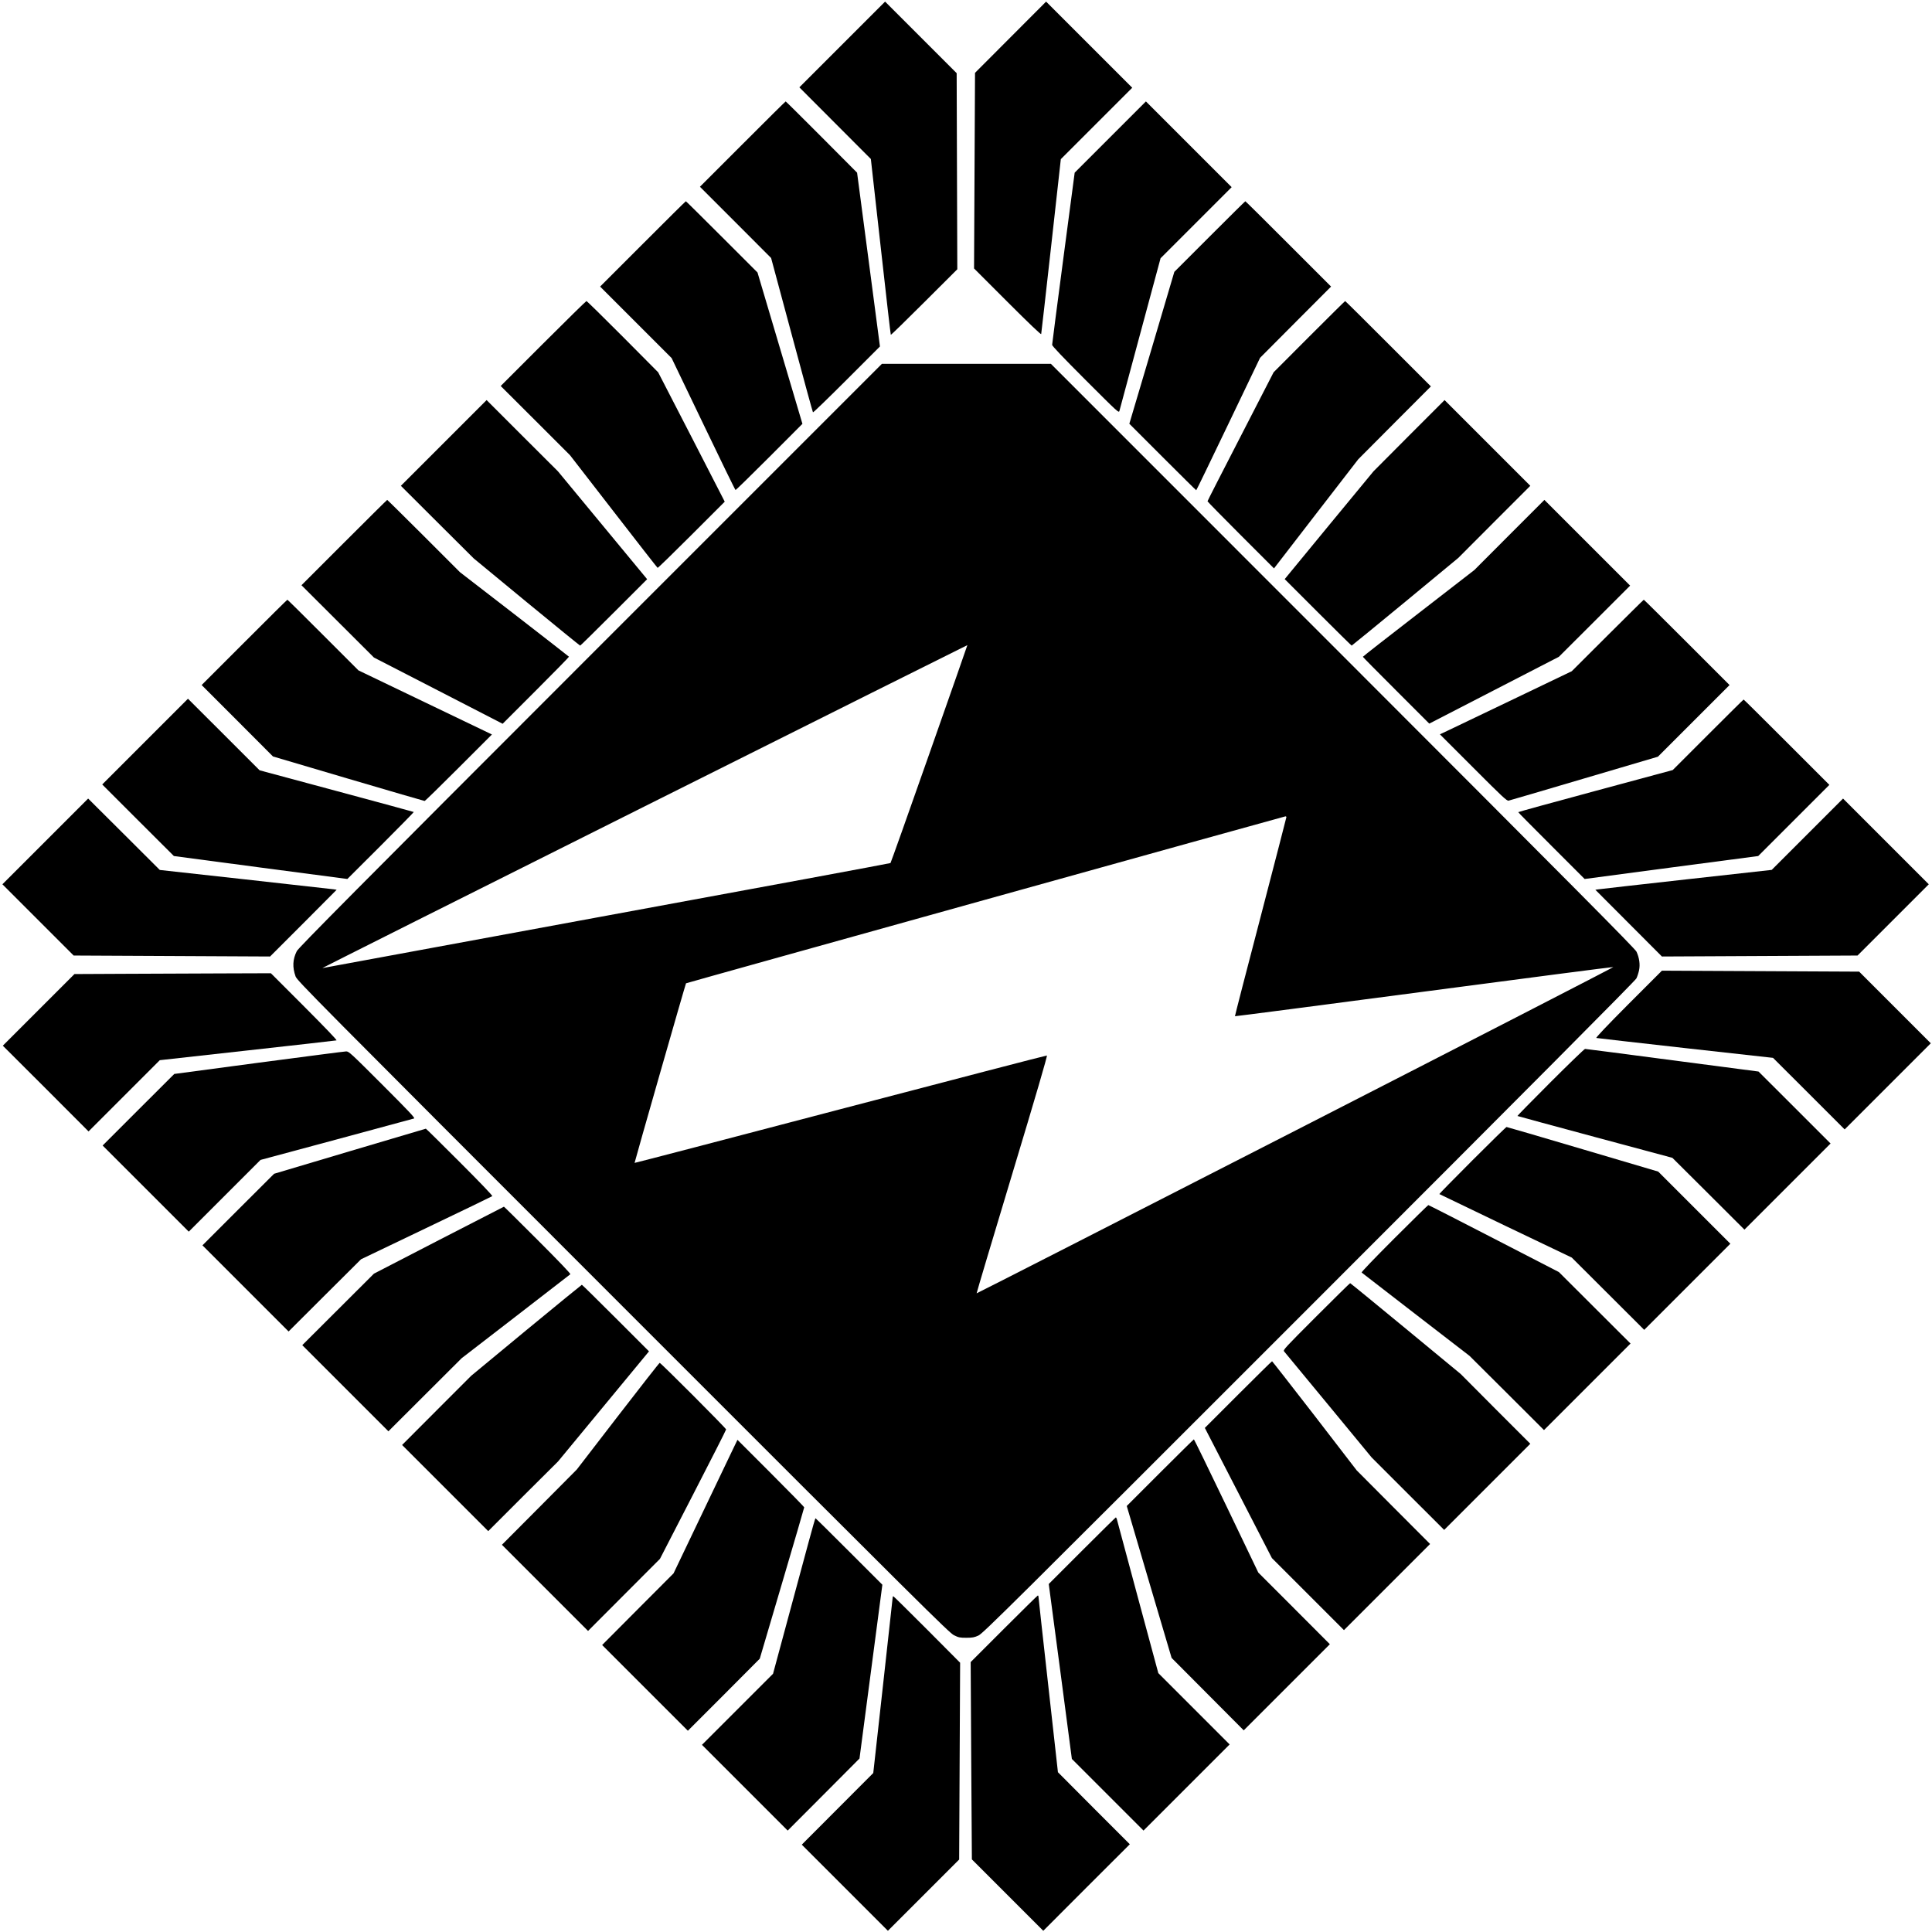
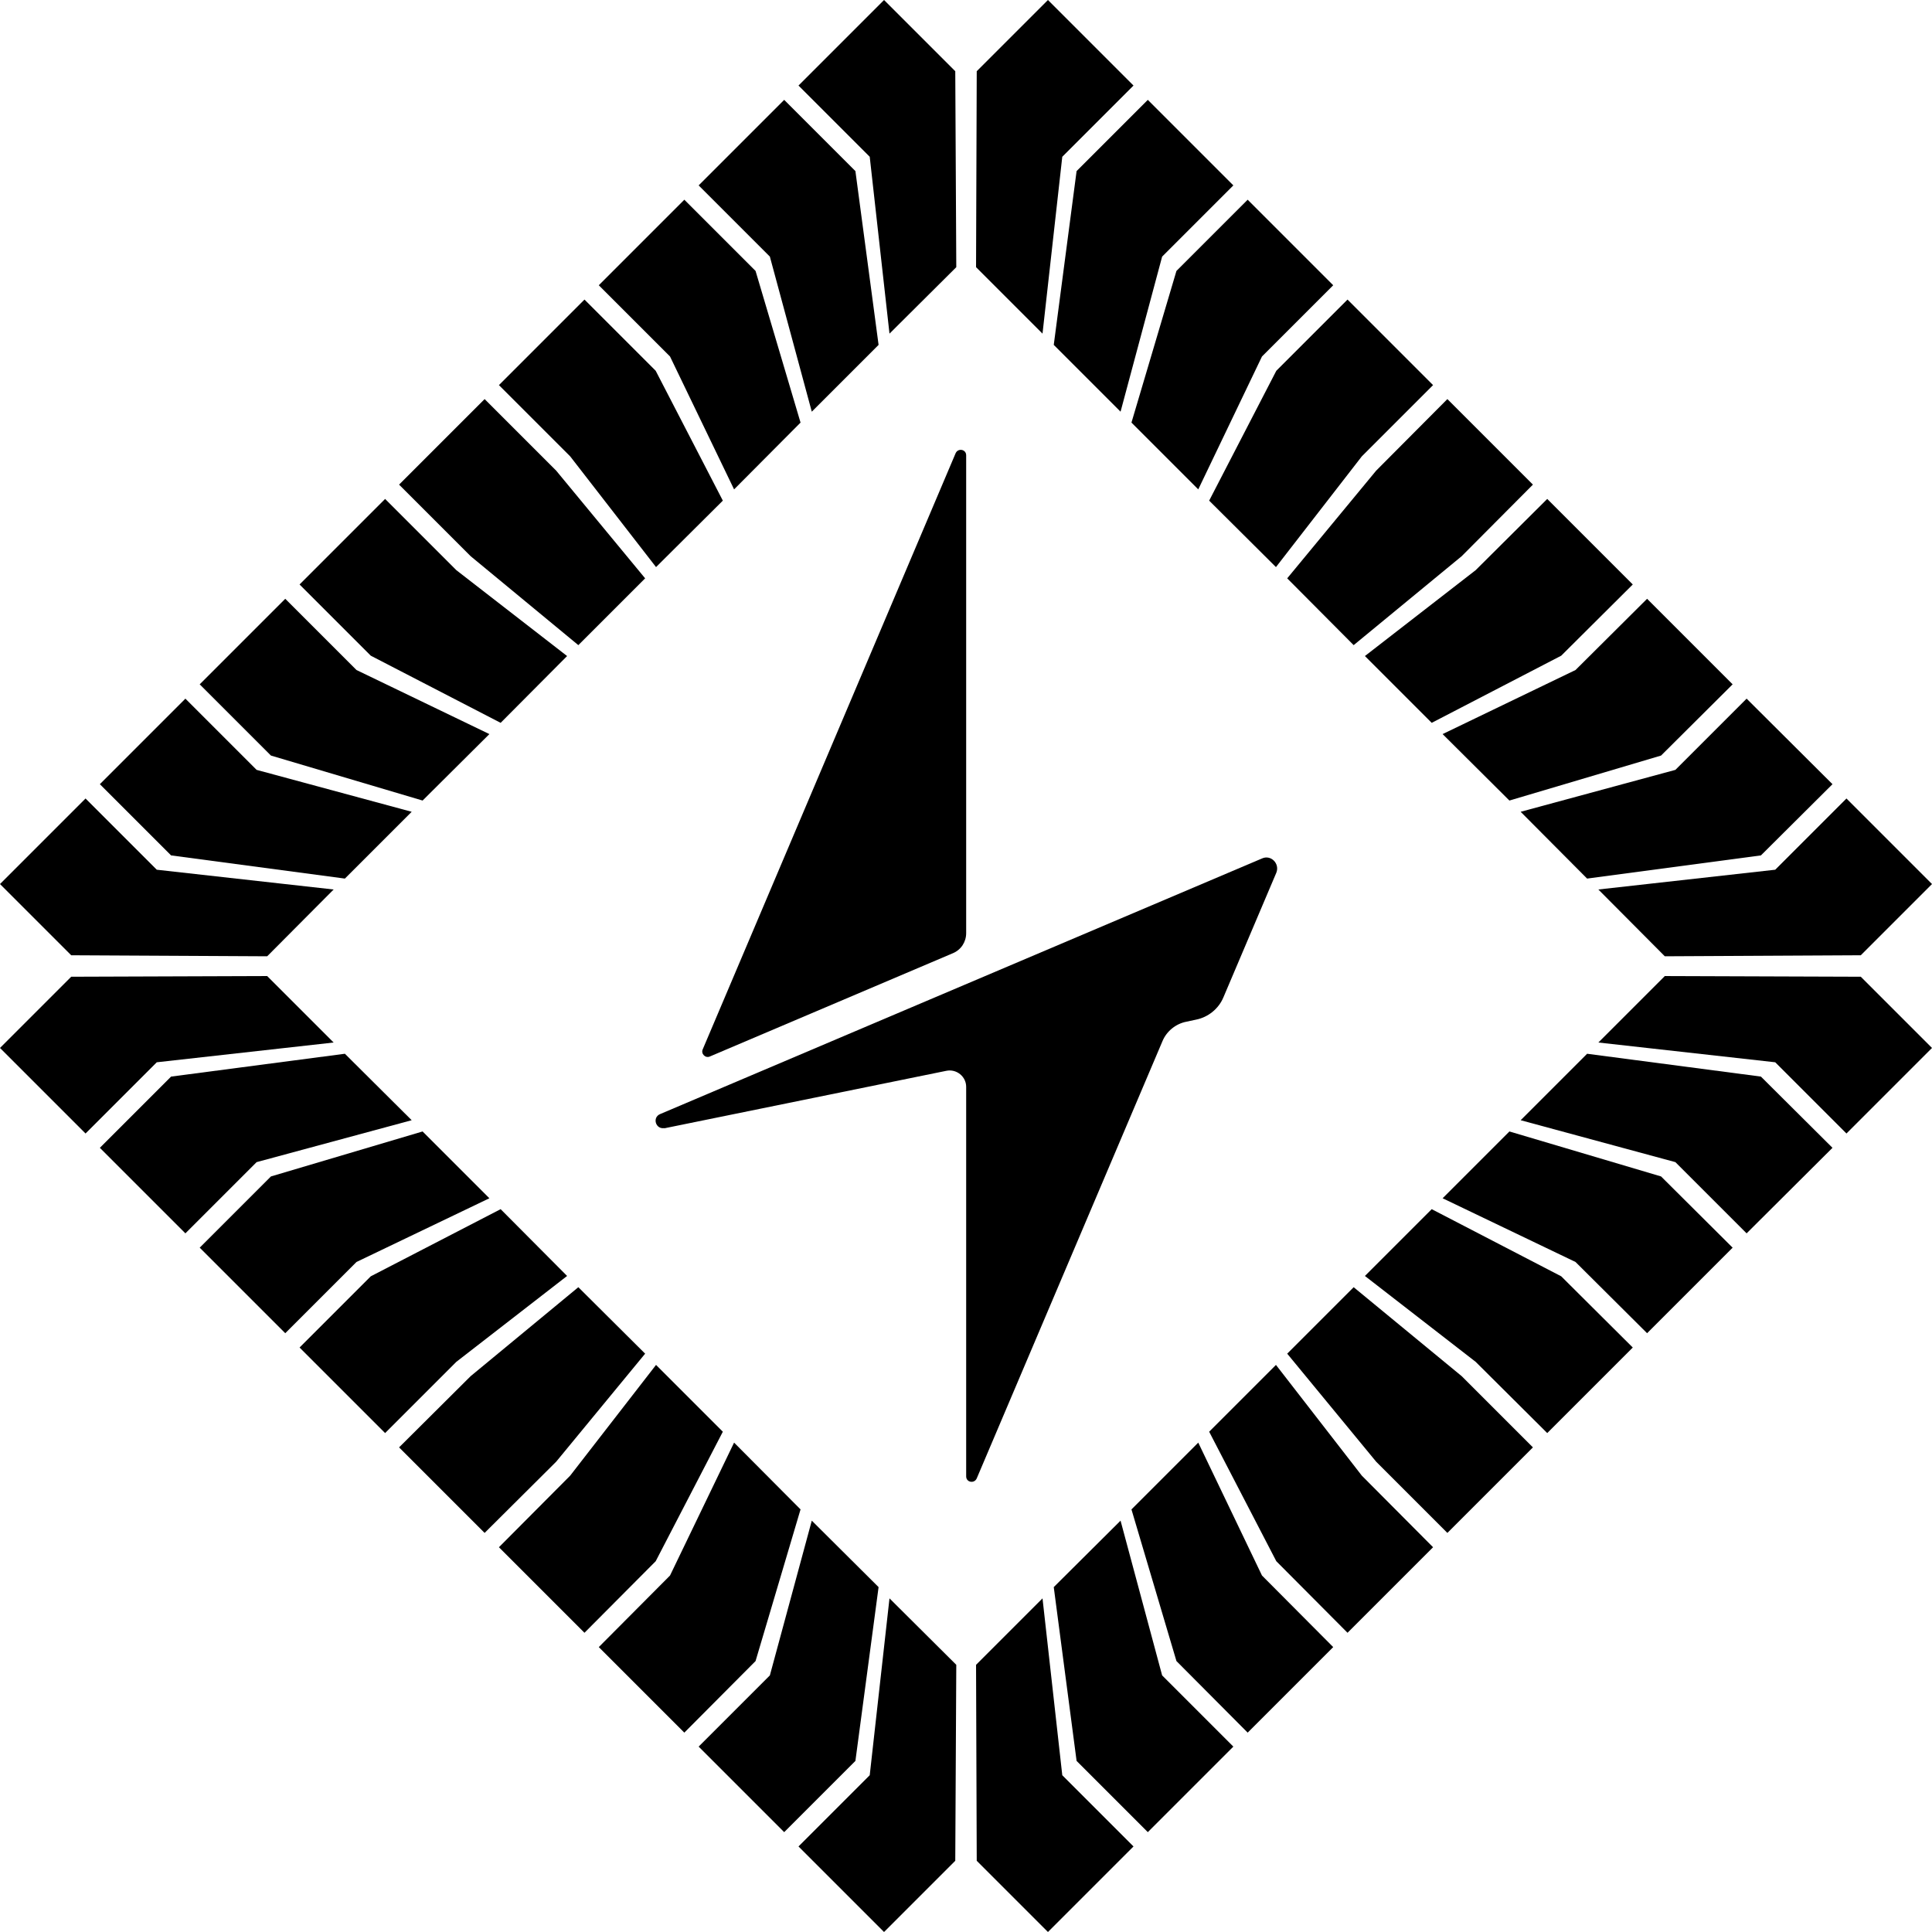
- <svg xmlns="http://www.w3.org/2000/svg" version="1.0" width="2400pt" height="2400pt" viewBox="0 0 2400 2400" preserveAspectRatio="xMidYMid meet">
-   <g transform="translate(0,2400) scale(0.1,-0.1)" fill="#000000" stroke="none">
-     <path d="M10462 23447 l-532 -532 444 -445 444 -445 122 -1090 c67 -599 123 -1092 126 -1094 3 -3 190 179 415 404 l411 410 -4 1218 -4 1218 -445 445 -444 444 -533 -533z" />
-     <path d="M12554 23538 l-442 -443 -6 -1215 -6 -1215 415 -415 c267 -267 416 -409 419 -400 2 8 58 501 124 1094 l120 1079 444 444 443 443 -535 535 -535 535 -441 -442z" />
-     <path d="M9225 22210 l-530 -530 442 -442 442 -443 257 -955 c141 -525 259 -958 263 -962 4 -4 192 178 419 405 l413 413 -142 1080 -142 1079 -441 443 c-242 243 -443 442 -446 442 -3 0 -244 -238 -535 -530z" />
-     <path d="M13792 22297 l-442 -442 -140 -1059 c-77 -583 -140 -1069 -140 -1080 0 -14 133 -154 414 -435 406 -406 415 -414 422 -385 4 16 121 449 259 962 l252 934 442 442 441 441 -533 533 -532 532 -443 -443z" />
-     <path d="M7985 20970 l-530 -530 444 -444 444 -444 393 -818 c216 -450 396 -820 401 -821 4 -2 193 183 419 409 l412 413 -279 940 -279 940 -442 442 c-244 244 -445 443 -448 443 -3 0 -244 -238 -535 -530z" />
-     <path d="M15027 21062 l-439 -439 -279 -944 -280 -943 413 -413 c227 -227 415 -413 418 -413 3 0 182 370 399 823 l394 822 441 443 441 442 -530 530 c-291 292 -532 530 -535 530 -3 0 -202 -197 -443 -438z" />
-     <path d="M6747 19732 l-527 -527 431 -430 430 -430 540 -697 c297 -384 543 -699 548 -702 4 -3 193 181 421 409 l413 413 -413 804 -414 803 -440 443 c-242 243 -445 442 -451 442 -5 0 -247 -237 -538 -528z" />
-     <path d="M16263 19818 l-442 -443 -410 -797 c-226 -438 -411 -800 -411 -805 0 -4 186 -194 413 -421 l413 -413 523 678 524 678 451 453 451 452 -530 530 c-291 292 -532 530 -535 530 -3 0 -204 -199 -447 -442z" />
-     <path d="M7333 15858 c-2897 -2898 -3626 -3633 -3646 -3673 -52 -104 -56 -200 -15 -315 19 -52 217 -252 4067 -4103 3725 -3726 4051 -4050 4111 -4080 58 -29 73 -32 155 -32 77 0 99 5 150 28 56 26 376 343 4107 4075 2732 2732 4053 4060 4066 4088 11 22 26 68 33 101 15 72 3 156 -32 231 -17 37 -783 808 -3648 3675 l-3626 3627 -1050 0 -1050 0 -3622 -3622z m4211 -1223 c-261 -743 -478 -1353 -482 -1356 -4 -4 -1589 -298 -3522 -653 -1933 -356 -3524 -649 -3535 -652 -11 -2 1787 900 3995 2005 2208 1105 4016 2008 4017 2007 1 -1 -212 -609 -473 -1351z m4436 -786 c0 -6 -145 -564 -321 -1241 -177 -676 -320 -1230 -318 -1232 2 -2 1057 135 2344 305 1287 170 2347 308 2356 306 9 -1 -1766 -914 -3944 -2029 -2178 -1115 -3962 -2026 -3965 -2024 -2 2 196 667 441 1478 297 984 440 1474 432 1476 -7 2 -1161 -299 -2566 -667 -1404 -369 -2554 -669 -2556 -667 -3 3 633 2225 639 2231 4 5 7430 2073 7446 2074 6 1 12 -4 12 -10z" />
-     <path d="M5512 18497 l-532 -532 452 -451 453 -451 657 -542 c361 -297 661 -541 665 -541 4 0 193 186 420 413 l412 412 -554 670 -554 670 -443 442 -443 443 -533 -533z" />
-     <path d="M17503 18588 l-441 -443 -552 -669 -551 -670 413 -413 c227 -227 416 -413 419 -413 3 0 302 245 665 544 l659 545 447 448 448 448 -533 533 -532 532 -442 -442z" />
-     <path d="M4275 17260 l-530 -530 450 -449 450 -449 799 -411 800 -412 413 413 c227 227 412 416 411 420 -2 3 -307 241 -678 528 l-675 521 -450 450 c-248 247 -452 449 -455 449 -3 0 -244 -239 -535 -530z" />
-     <path d="M18750 17355 l-435 -436 -692 -536 c-381 -294 -693 -538 -693 -542 0 -3 186 -192 413 -418 l412 -412 805 415 805 415 443 442 442 442 -533 533 -532 532 -435 -435z" />
-     <path d="M3035 16020 l-530 -530 443 -443 443 -444 937 -277 c515 -152 942 -276 947 -276 6 0 196 186 423 413 l413 413 -829 398 -829 398 -439 439 c-241 242 -441 439 -444 439 -3 0 -244 -238 -535 -530z" />
-     <path d="M19970 16106 l-445 -444 -715 -343 c-393 -188 -762 -364 -819 -392 l-104 -49 414 -414 c363 -364 417 -414 439 -410 14 3 437 127 940 276 l915 270 445 445 445 445 -530 530 c-291 291 -532 530 -535 530 -3 0 -205 -200 -450 -444z" />
-     <path d="M1802 14787 l-532 -532 445 -445 445 -444 1077 -143 1078 -142 415 414 c228 228 412 416 410 418 -3 2 -435 120 -960 261 l-955 257 -445 445 -445 444 -533 -533z" />
-     <path d="M21217 14872 l-438 -438 -960 -259 c-527 -142 -959 -261 -959 -264 0 -4 186 -191 413 -418 l412 -412 1078 143 1078 142 442 442 442 442 -530 530 c-291 291 -532 530 -535 530 -3 0 -202 -197 -443 -438z" />
-     <path d="M562 13547 l-532 -532 442 -442 443 -443 1220 -6 1220 -6 414 414 413 415 -38 6 c-22 3 -516 58 -1099 123 l-1060 117 -445 444 -445 443 -533 -533z" />
-     <path d="M22452 13637 l-443 -443 -1062 -118 c-584 -65 -1077 -121 -1095 -124 l-34 -5 414 -415 413 -414 1215 6 1215 6 443 443 442 442 -533 533 -532 532 -443 -443z" />
-     <path d="M20230 11527 c-268 -269 -409 -418 -400 -421 8 -2 506 -59 1105 -126 l1090 -121 445 -444 445 -445 535 535 535 535 -445 445 -445 445 -1225 6 -1225 6 -415 -415z" />
-     <path d="M1550 11903 l-625 -3 -445 -445 -445 -445 533 -532 532 -533 442 442 443 443 1090 121 c600 66 1097 123 1105 125 9 3 -135 153 -400 419 l-415 415 -595 -2 c-327 -2 -876 -4 -1220 -5z" />
-     <path d="M19260 10555 c-228 -228 -412 -416 -410 -418 3 -2 437 -120 965 -262 l960 -258 448 -446 447 -446 535 535 535 535 -447 447 -448 447 -1070 140 c-588 78 -1077 141 -1085 141 -8 0 -202 -187 -430 -415z" />
-     <path d="M3215 10799 l-1050 -140 -445 -444 -445 -445 535 -535 535 -535 445 445 446 446 944 254 c520 141 953 258 964 261 15 5 -62 87 -395 420 -392 392 -416 414 -449 413 -19 0 -507 -64 -1085 -140z" />
-     <path d="M18290 9585 c-228 -228 -412 -416 -410 -418 3 -2 374 -181 825 -397 l820 -392 450 -449 450 -449 535 535 535 535 -448 448 -448 448 -937 277 c-515 153 -942 277 -947 277 -6 0 -197 -187 -425 -415z" />
-     <path d="M4345 9699 l-940 -280 -445 -444 -445 -445 535 -535 535 -535 450 449 450 448 810 388 c446 213 814 391 820 396 6 6 -146 165 -405 424 -228 228 -417 415 -420 414 -3 -1 -428 -127 -945 -280z" />
-     <path d="M17320 8615 c-255 -255 -411 -418 -405 -423 6 -5 309 -240 675 -522 l665 -513 463 -461 462 -461 538 538 537 537 -445 444 -445 444 -807 416 c-443 229 -810 416 -815 416 -4 0 -195 -187 -423 -415z" />
-     <path d="M5450 8594 l-805 -416 -445 -444 -445 -444 535 -535 535 -535 455 454 455 454 670 517 c369 285 674 521 680 526 6 6 -145 164 -405 424 -228 228 -417 415 -420 415 -3 -1 -367 -188 -810 -416z" />
-     <path d="M16350 7645 c-386 -386 -413 -415 -399 -432 9 -10 257 -310 552 -668 l536 -650 450 -450 451 -450 535 535 535 535 -433 433 -432 434 -683 564 c-376 310 -686 564 -690 564 -4 0 -194 -187 -422 -415z" />
-     <path d="M6538 7476 l-683 -565 -430 -430 -430 -431 535 -535 535 -535 433 433 434 432 565 684 565 684 -413 413 c-228 228 -417 414 -421 414 -3 0 -314 -254 -690 -564z" />
-     <path d="M15381 6676 l-414 -414 417 -809 416 -808 448 -448 447 -447 535 535 535 535 -456 457 -456 458 -522 678 c-288 372 -526 677 -529 677 -4 0 -193 -186 -421 -414z" />
-     <path d="M7675 6407 l-510 -662 -465 -468 -465 -467 535 -535 535 -535 446 447 447 448 411 798 c226 438 411 803 411 810 0 15 -811 827 -825 827 -6 -1 -239 -299 -520 -663z" />
-     <path d="M14411 5706 l-414 -414 278 -944 279 -943 448 -450 448 -450 535 535 535 535 -444 445 -445 445 -397 828 c-218 455 -400 827 -403 827 -3 0 -192 -186 -420 -414z" />
-     <path d="M9082 5950 c-43 -91 -222 -464 -397 -830 l-318 -665 -444 -445 -443 -445 533 -533 532 -532 447 447 446 448 276 935 c152 514 276 940 276 945 0 6 -187 197 -415 425 l-414 414 -79 -164z" />
-     <path d="M13442 4737 l-414 -414 144 -1086 143 -1087 445 -445 445 -445 535 535 535 535 -443 443 -443 443 -255 944 c-140 520 -257 955 -260 968 -4 12 -9 22 -13 22 -3 0 -192 -186 -419 -413z" />
-     <path d="M10046 4848 c-44 -161 -161 -596 -261 -966 l-182 -674 -441 -441 -442 -442 533 -533 532 -532 446 447 446 448 142 1080 142 1079 -413 413 c-227 227 -415 413 -418 413 -3 0 -41 -132 -84 -292z" />
-     <path d="M12471 3766 l-413 -413 7 -1226 8 -1225 443 -443 444 -444 537 538 538 537 -447 447 -446 448 -121 1085 c-67 597 -121 1091 -121 1098 0 6 -3 12 -8 12 -4 0 -193 -186 -421 -414z" />
-     <path d="M11090 4163 c0 -5 -54 -498 -121 -1098 l-121 -1090 -444 -445 -444 -445 535 -535 535 -535 443 443 442 442 6 1223 6 1222 -411 413 c-226 226 -414 412 -418 412 -5 0 -8 -3 -8 -7z" />
+ <svg xmlns="http://www.w3.org/2000/svg" id="Layer_1" version="1.1" viewBox="0 0 566.9 566.9">
+   <g id="Outer_Square">
+     <g id="Bottom_Right">
+       <polyline points="488.5 286.4 546 286.6 566.9 307.5 541.8 332.6 520.9 311.7 469 305.9 488.5 286.4" />
+       <polyline points="465.7 309.2 516.7 315.9 537.7 336.8 512.5 361.9 491.6 341 446.2 328.7 465.7 309.2" />
+       <polyline points="442.9 332 487.4 345.2 508.4 366.1 483.3 391.2 462.3 370.3 423.3 351.6 442.9 332" />
+       <polyline points="420.1 354.8 458.1 374.5 479.1 395.4 454 420.5 433 399.6 400.5 374.4 420.1 354.8" />
+       <polyline points="397.2 377.7 428.9 403.8 449.8 424.7 424.7 449.8 403.8 428.9 377.7 397.2 397.2 377.7" />
+       <polyline points="374.4 400.5 399.6 433 420.5 454 395.4 479.1 374.5 458.1 354.8 420.1 374.4 400.5" />
+       <polyline points="351.6 423.3 370.3 462.3 391.2 483.3 366.1 508.4 345.2 487.4 332 442.9 351.6 423.3" />
+       <polyline points="328.8 446.2 341 491.6 361.9 512.5 336.8 537.6 315.9 516.7 309.2 465.7 328.8 446.2" />
+       <polyline points="305.9 469 311.7 520.9 332.6 541.8 307.5 566.9 286.6 546 286.4 488.5 305.9 469" />
+     </g>
+     <g id="Top_Right">
+       <polyline points="488.5 280.6 546 280.3 566.9 259.4 541.8 234.3 520.9 255.2 469 261 488.5 280.6" />
+       <polyline points="465.7 257.8 516.7 251 537.7 230.1 512.5 205 491.6 225.9 446.2 238.2 465.7 257.8" />
+       <polyline points="442.9 234.9 487.4 221.7 508.4 200.8 483.3 175.7 462.3 196.6 423.3 215.4 442.9 234.9" />
+       <polyline points="420.1 212.1 458.1 192.4 479.1 171.5 454 146.4 433 167.3 400.5 192.5 420.1 212.1" />
+       <polyline points="397.2 189.3 428.9 163.2 449.8 142.2 424.7 117.1 403.8 138.1 377.7 169.7 397.2 189.3" />
+       <polyline points="374.4 166.4 399.6 133.9 420.5 113 395.4 87.9 374.5 108.8 354.8 146.9 374.4 166.4" />
+       <polyline points="351.6 143.6 370.3 104.6 391.2 83.7 366.1 58.6 345.2 79.5 332 124 351.6 143.6" />
+       <polyline points="328.8 120.8 341 75.3 361.9 54.4 336.8 29.3 315.9 50.2 309.2 101.2 328.8 120.8" />
+       <polyline points="305.9 97.9 311.7 46 332.6 25.1 307.5 0 286.6 20.9 286.4 78.4 305.9 97.9" />
+     </g>
+     <g id="Bottom_Left">
+       <polyline points="78.4 286.4 20.9 286.6 0 307.5 25.1 332.6 46 311.7 97.9 305.9 78.4 286.4" />
+       <polyline points="101.2 309.2 50.2 315.9 29.3 336.8 54.4 361.9 75.3 341 120.8 328.7 101.2 309.2" />
+       <polyline points="124 332 79.5 345.2 58.6 366.1 83.7 391.2 104.6 370.3 143.6 351.6 124 332" />
+       <polyline points="146.9 354.8 108.8 374.5 87.9 395.4 113 420.5 133.9 399.6 166.4 374.4 146.9 354.8" />
+       <polyline points="169.7 377.7 138.1 403.8 117.1 424.7 142.2 449.8 163.2 428.9 189.3 397.2 169.7 377.7" />
+       <polyline points="192.5 400.5 167.3 433 146.4 454 171.5 479.1 192.4 458.1 212.1 420.1 192.5 400.5" />
+       <polyline points="215.4 423.3 196.6 462.3 175.7 483.3 200.8 508.4 221.7 487.4 234.9 442.9 215.4 423.3" />
+       <polyline points="238.2 446.2 225.9 491.6 205 512.5 230.1 537.6 251 516.7 257.8 465.7 238.2 446.2" />
+       <polyline points="261 469 255.2 520.9 234.3 541.8 259.4 566.9 280.3 546 280.6 488.5 261 469" />
+     </g>
+     <g id="Top_Left">
+       <polyline points="78.4 280.6 20.9 280.3 0 259.4 25.1 234.3 46 255.2 97.9 261 78.4 280.6" />
+       <polyline points="101.2 257.8 50.2 251 29.3 230.1 54.4 205 75.3 225.9 120.8 238.2 101.2 257.8" />
+       <polyline points="124 234.9 79.5 221.7 58.6 200.8 83.7 175.7 104.6 196.6 143.6 215.4 124 234.9" />
+       <polyline points="146.9 212.1 108.8 192.4 87.9 171.5 113 146.4 133.9 167.3 166.4 192.5 146.9 212.1" />
+       <polyline points="169.7 189.3 138.1 163.2 117.1 142.2 142.2 117.1 163.2 138.1 189.3 169.7 169.7 189.3" />
+       <polyline points="192.5 166.4 167.3 133.9 146.4 113 171.5 87.9 192.4 108.8 212.1 146.9 192.5 166.4" />
+       <polyline points="215.4 143.6 196.6 104.6 175.7 83.7 200.8 58.6 221.7 79.5 234.9 124 215.4 143.6" />
+       <polyline points="238.2 120.8 225.9 75.3 205 54.4 230.1 29.3 251 50.2 257.8 101.2 238.2 120.8" />
+       <polyline points="261 97.9 255.2 46 234.3 25.1 259.4 0 280.3 20.9 280.6 78.4 261 97.9" />
+     </g>
+   </g>
+   <g>
+     <path id="I" d="M208.3,310l71.3-30.3c2.4-1,3.9-3.3,3.9-5.9v-140.2c0-1.8-2.4-2.2-3.1-.6l-74.2,174.9c-.6,1.3.8,2.7,2.1,2.1h0Z" />
+     <path id="T" d="M194.8,331.1l82.9-16.9c3-.6,5.8,1.7,5.8,4.7v114.3c0,1.8,2.4,2.2,3.1.6l54.5-128.3c1.2-2.9,3.9-5.1,7-5.7l2.8-.6c3.6-.7,6.7-3.2,8.1-6.6l15.5-36.5c1.1-2.7-1.6-5.4-4.2-4.2l-176.6,75c-2.4,1-1.3,4.6,1.3,4.1h0Z" />
  </g>
</svg>
